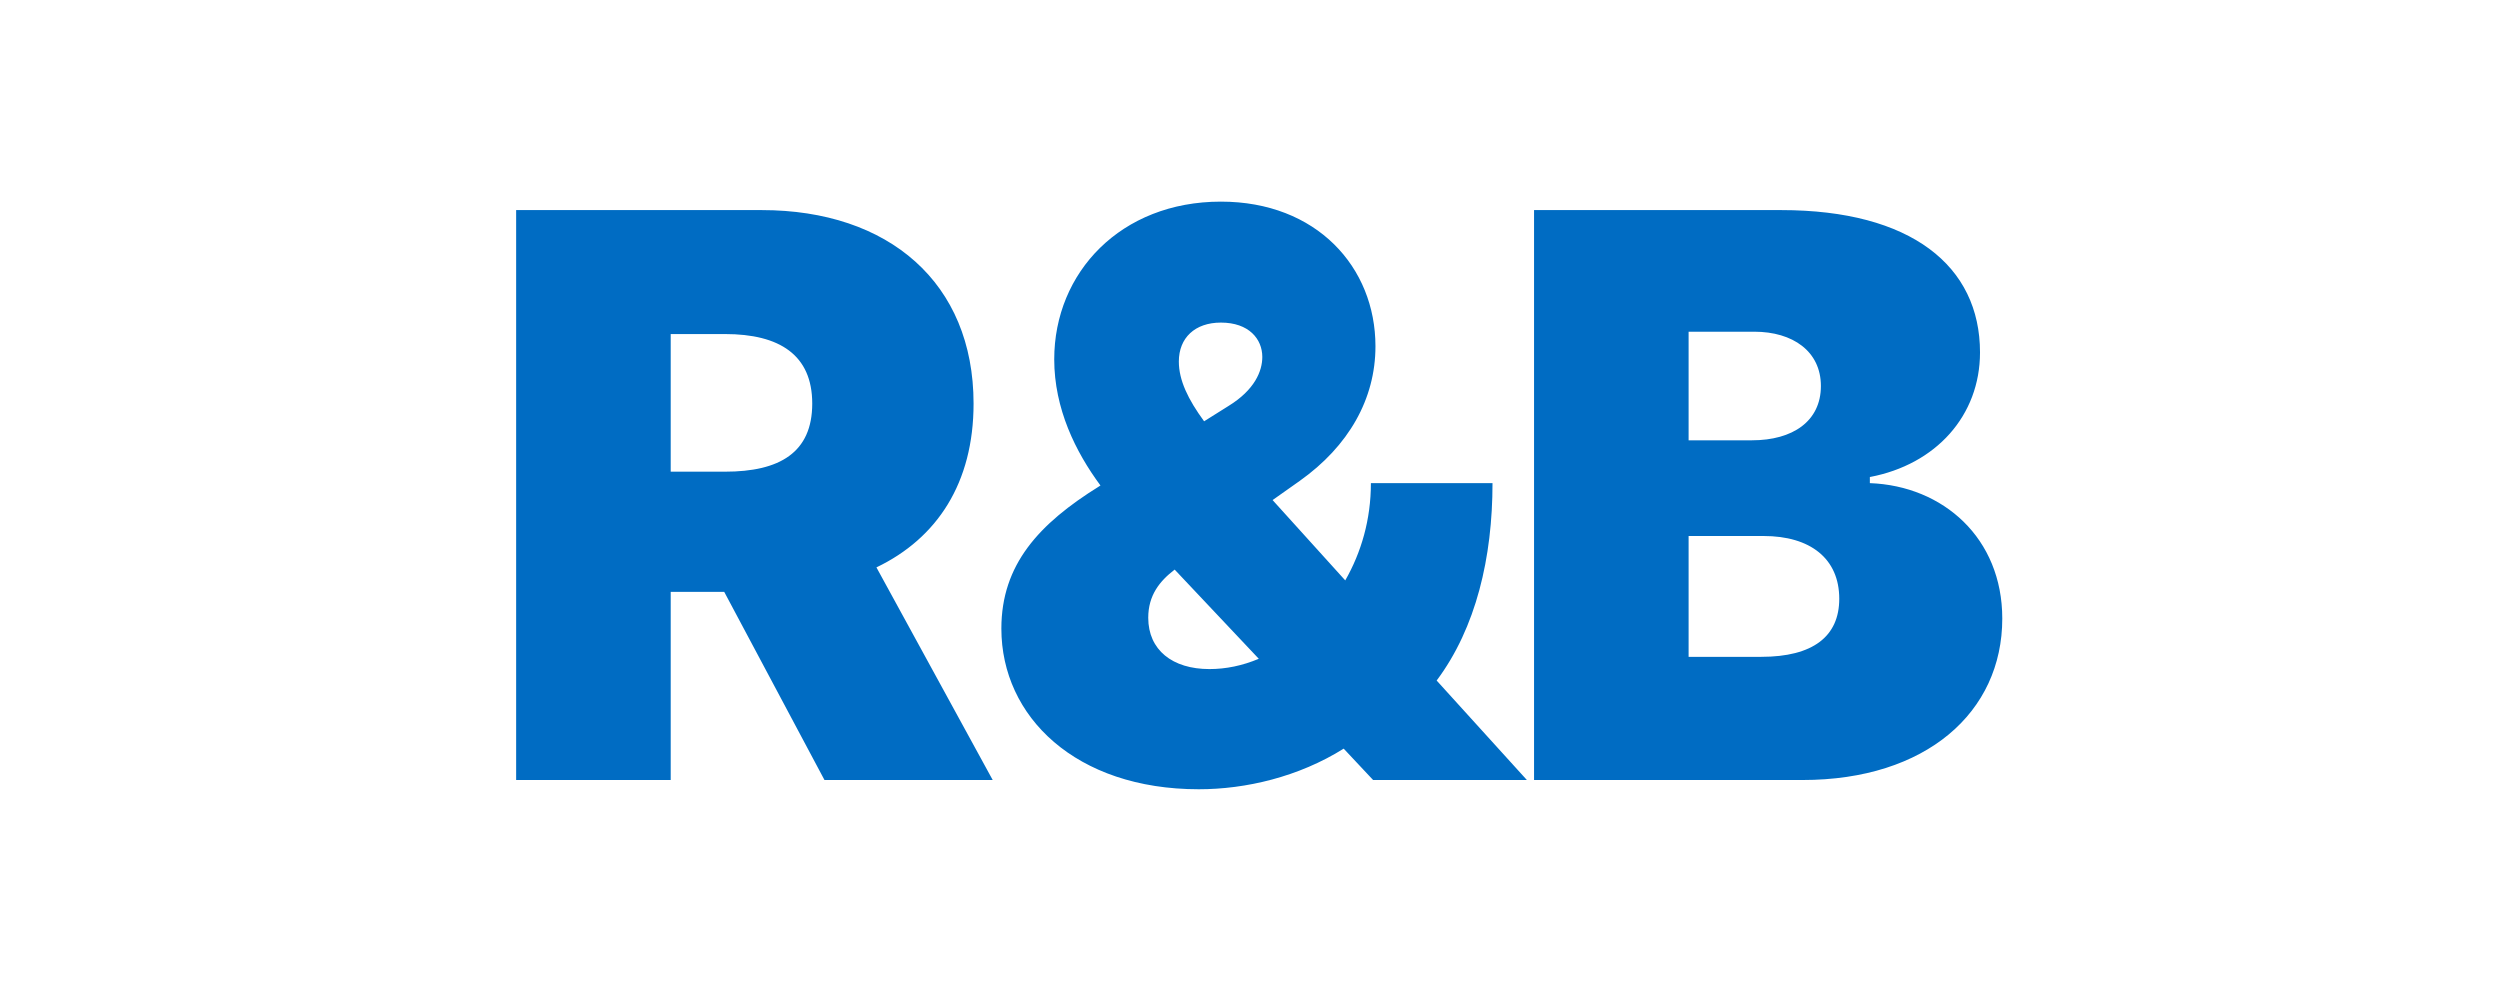
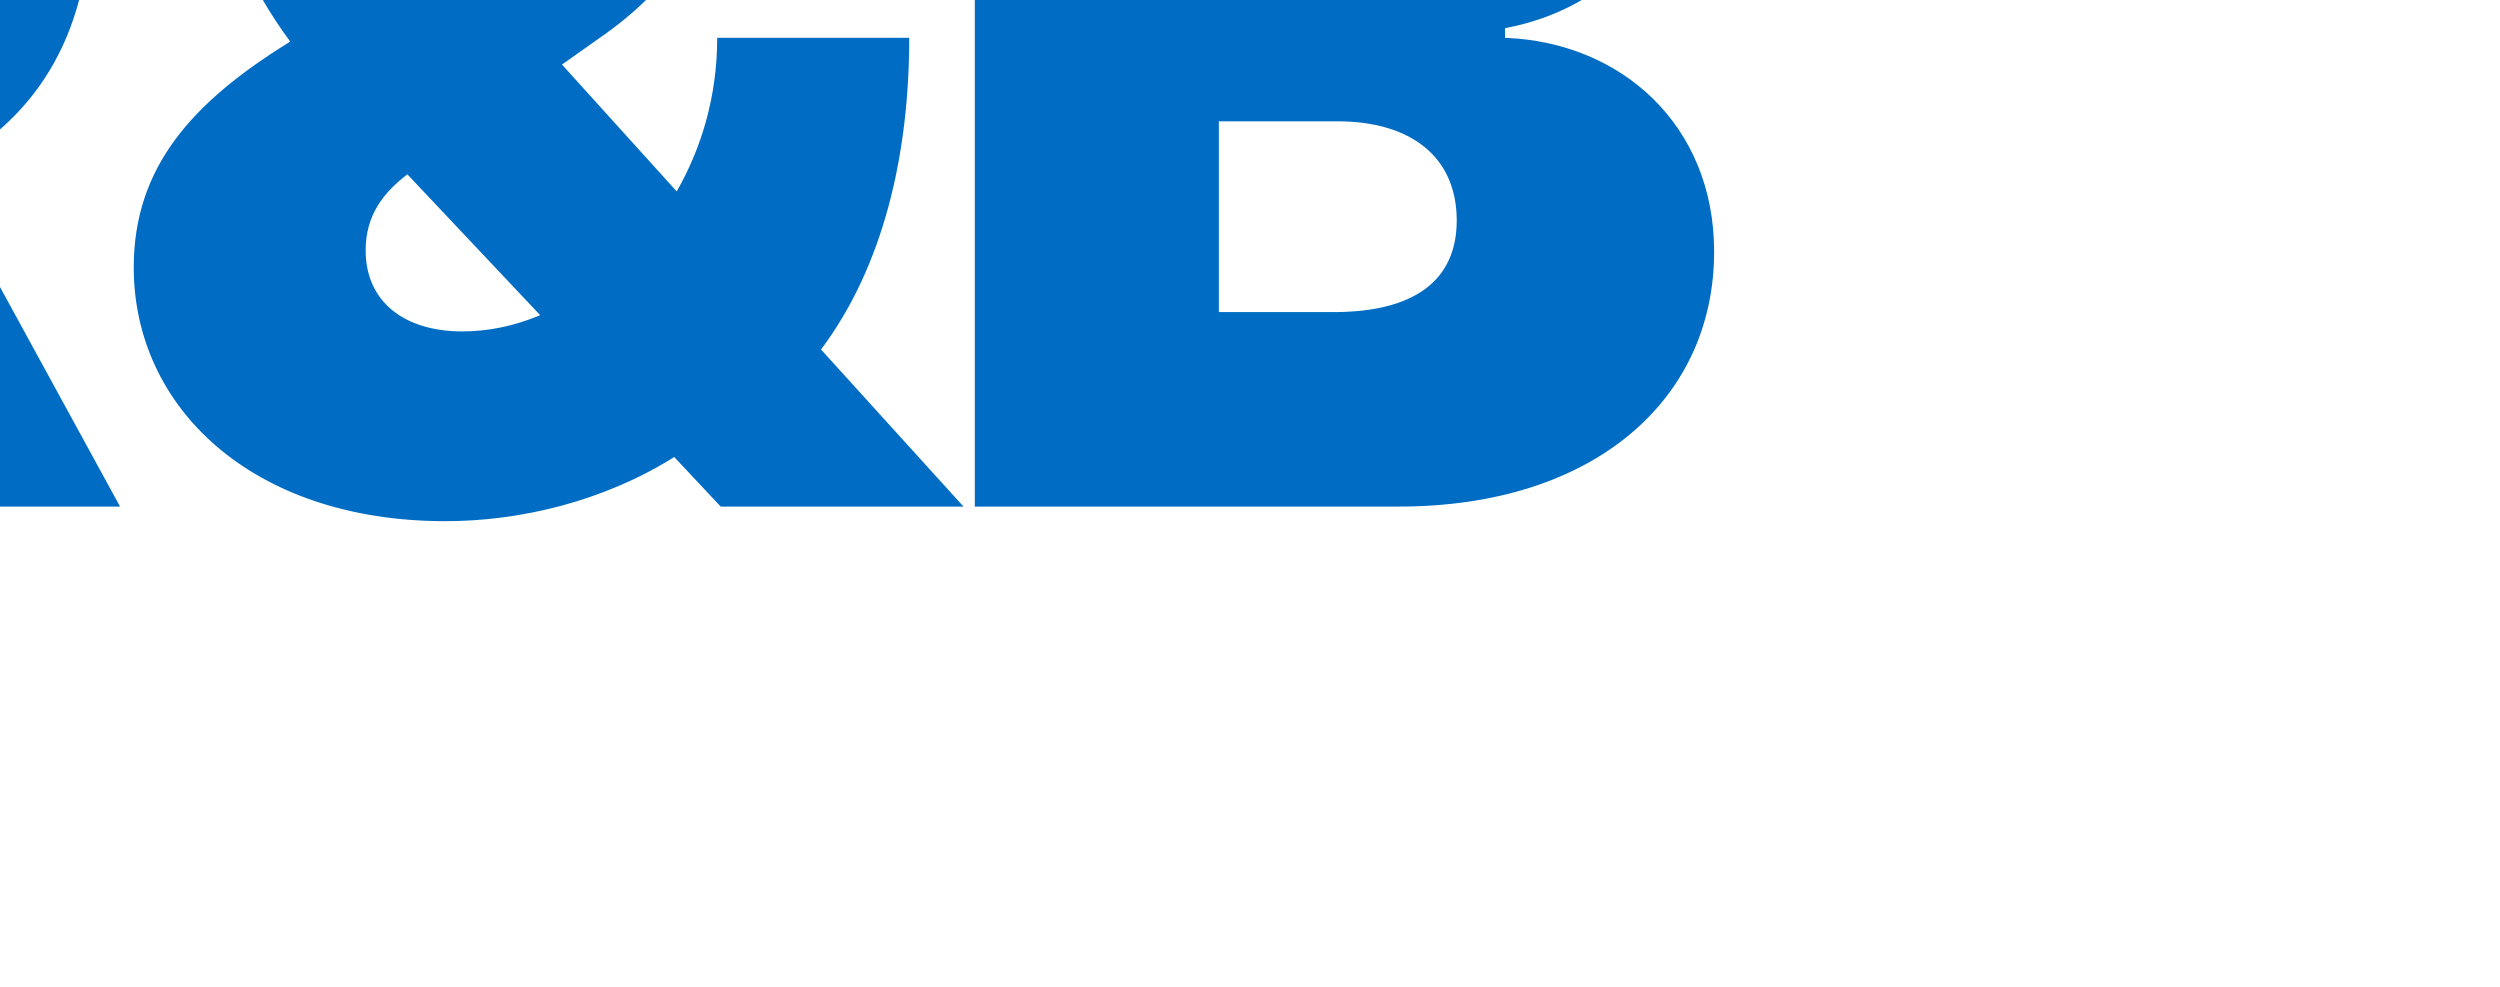
- <svg xmlns="http://www.w3.org/2000/svg" viewBox="0 0 300 120" width="300" height="120">
+ <svg xmlns="http://www.w3.org/2000/svg" viewBox="55 20 190 75" width="190" height="75">
  <text x="50%" y="78%" font-family="'Outfit', 'Inter', 'Helvetica Neue', Arial, sans-serif" font-weight="900" font-size="94" fill="#006cc3" text-anchor="middle" letter-spacing="-3">R&amp;B</text>
</svg>
